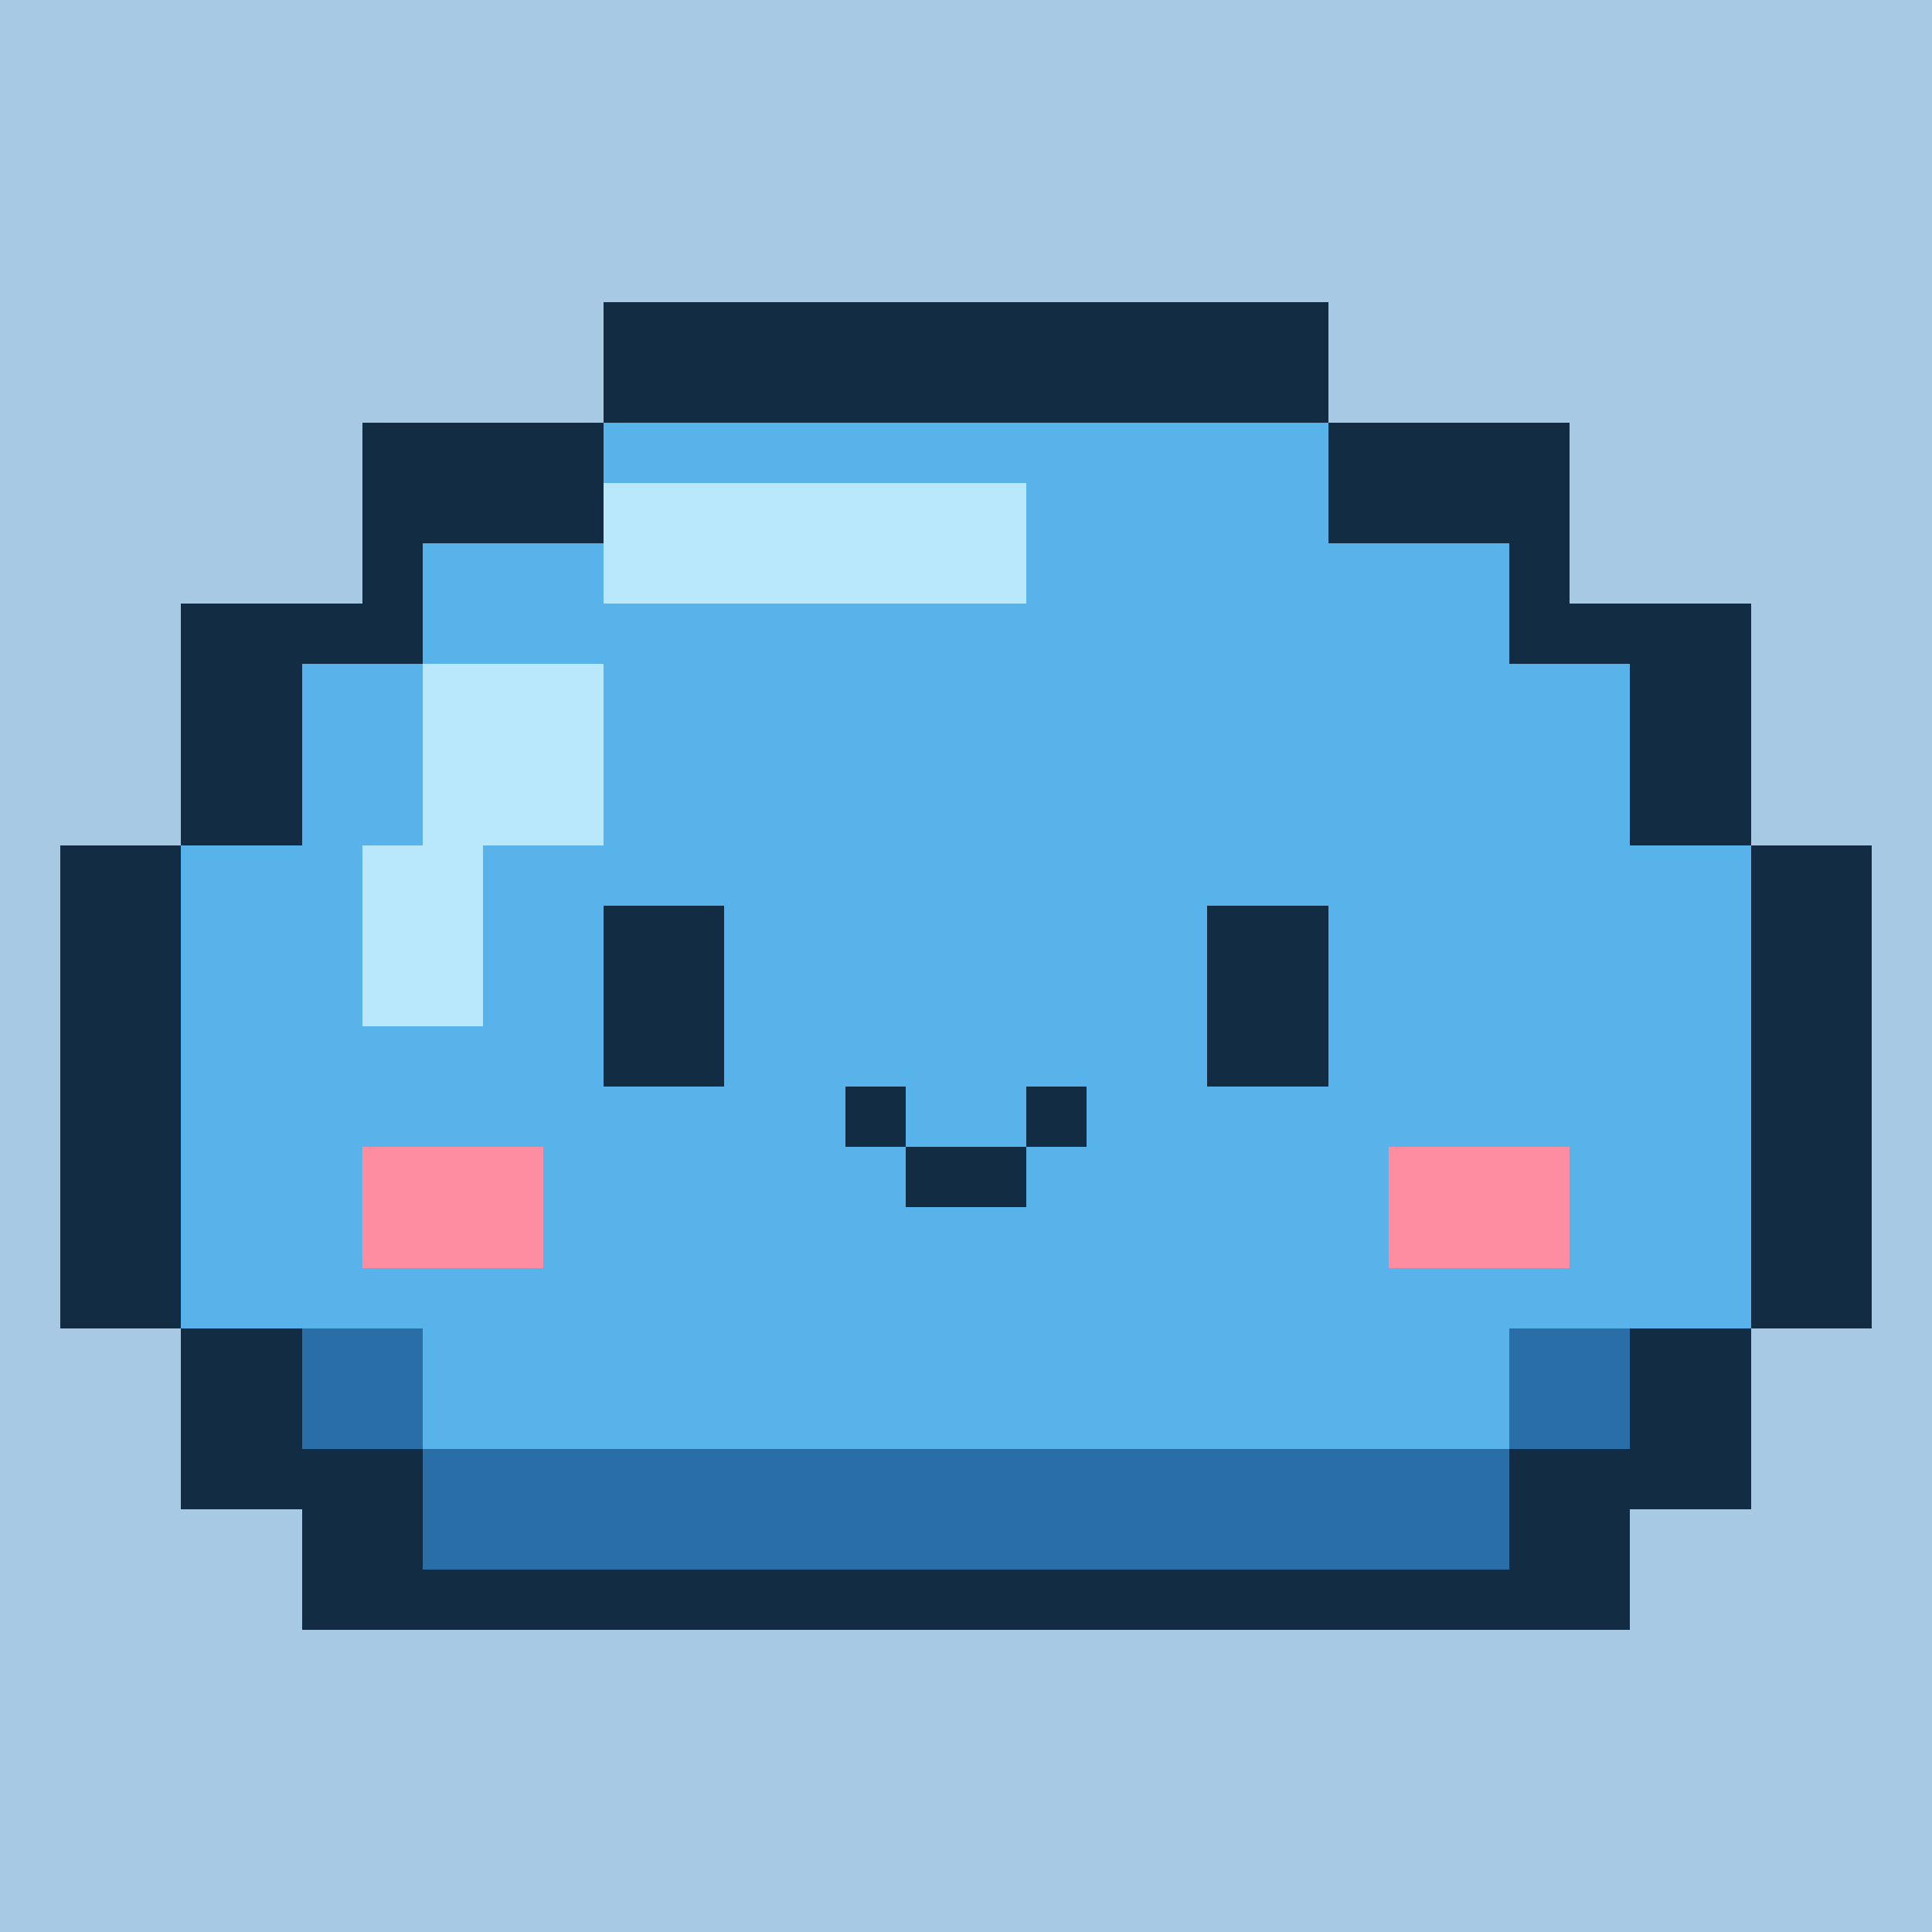
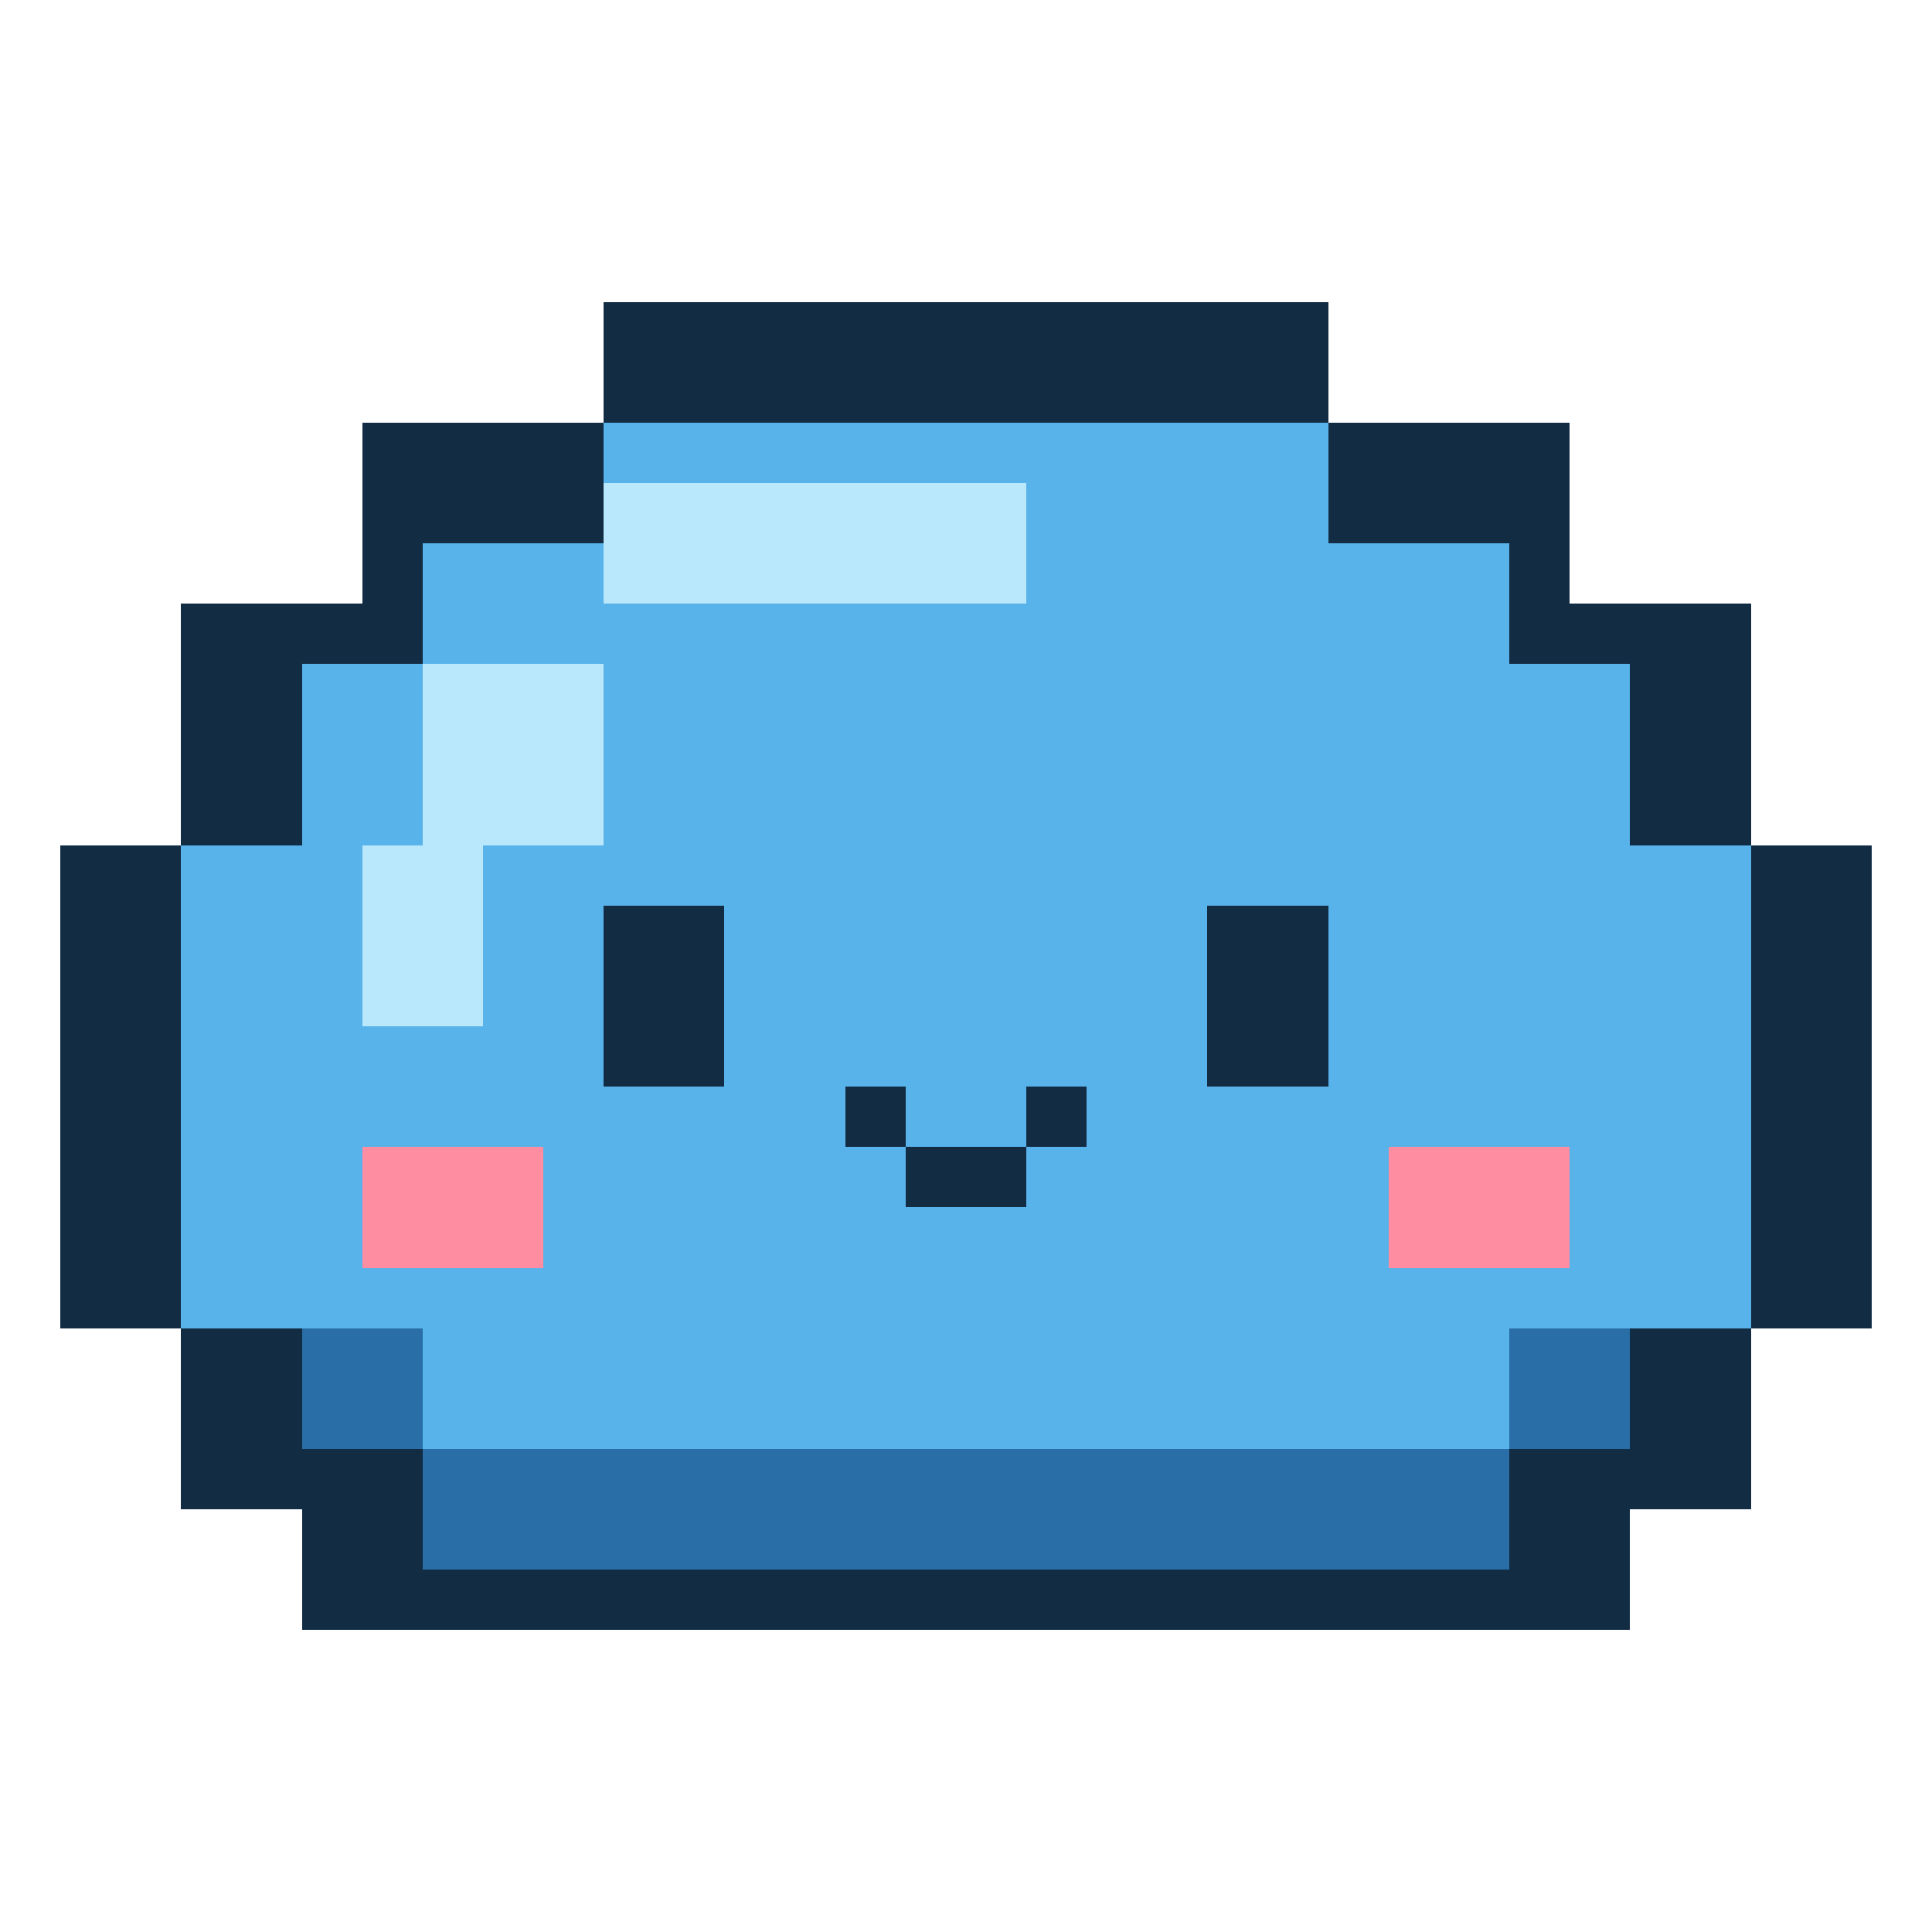
<svg xmlns="http://www.w3.org/2000/svg" viewBox="0 0 32 32" shape-rendering="crispEdges">
-   <rect width="32" height="32" fill="#a8c9e4" />
  <g transform="translate(0 3)">
    <path d="M10 2H22V4H26V7H29V11H31V19H29V22H27V24H5V22H3V19H1V11H3V7H6V4H10V2Z" fill="#122c44" />
    <path d="M10 4H22V6H25V8H27V11H29V19H27V21H25V23H7V21H5V19H3V11H5V8H7V6H10V4Z" fill="#58b3ea" />
    <path d="M7 21H25V23H7V21ZM5 19H7V21H5V19ZM25 19H27V21H25V19Z" fill="#296ea6" />
    <path d="M10 5H17V7H10V5ZM7 8H10V11H7V8ZM6 11H8V14H6V11Z" fill="#b9e7fc" />
    <rect x="6" y="16" width="3" height="2" fill="#ff8da1" />
    <rect x="23" y="16" width="3" height="2" fill="#ff8da1" />
    <rect x="10" y="12" width="2" height="3" fill="#122c44" />
    <rect x="20" y="12" width="2" height="3" fill="#122c44" />
    <rect x="15" y="16" width="2" height="1" fill="#122c44" />
    <rect x="14" y="15" width="1" height="1" fill="#122c44" />
    <rect x="17" y="15" width="1" height="1" fill="#122c44" />
  </g>
</svg>
